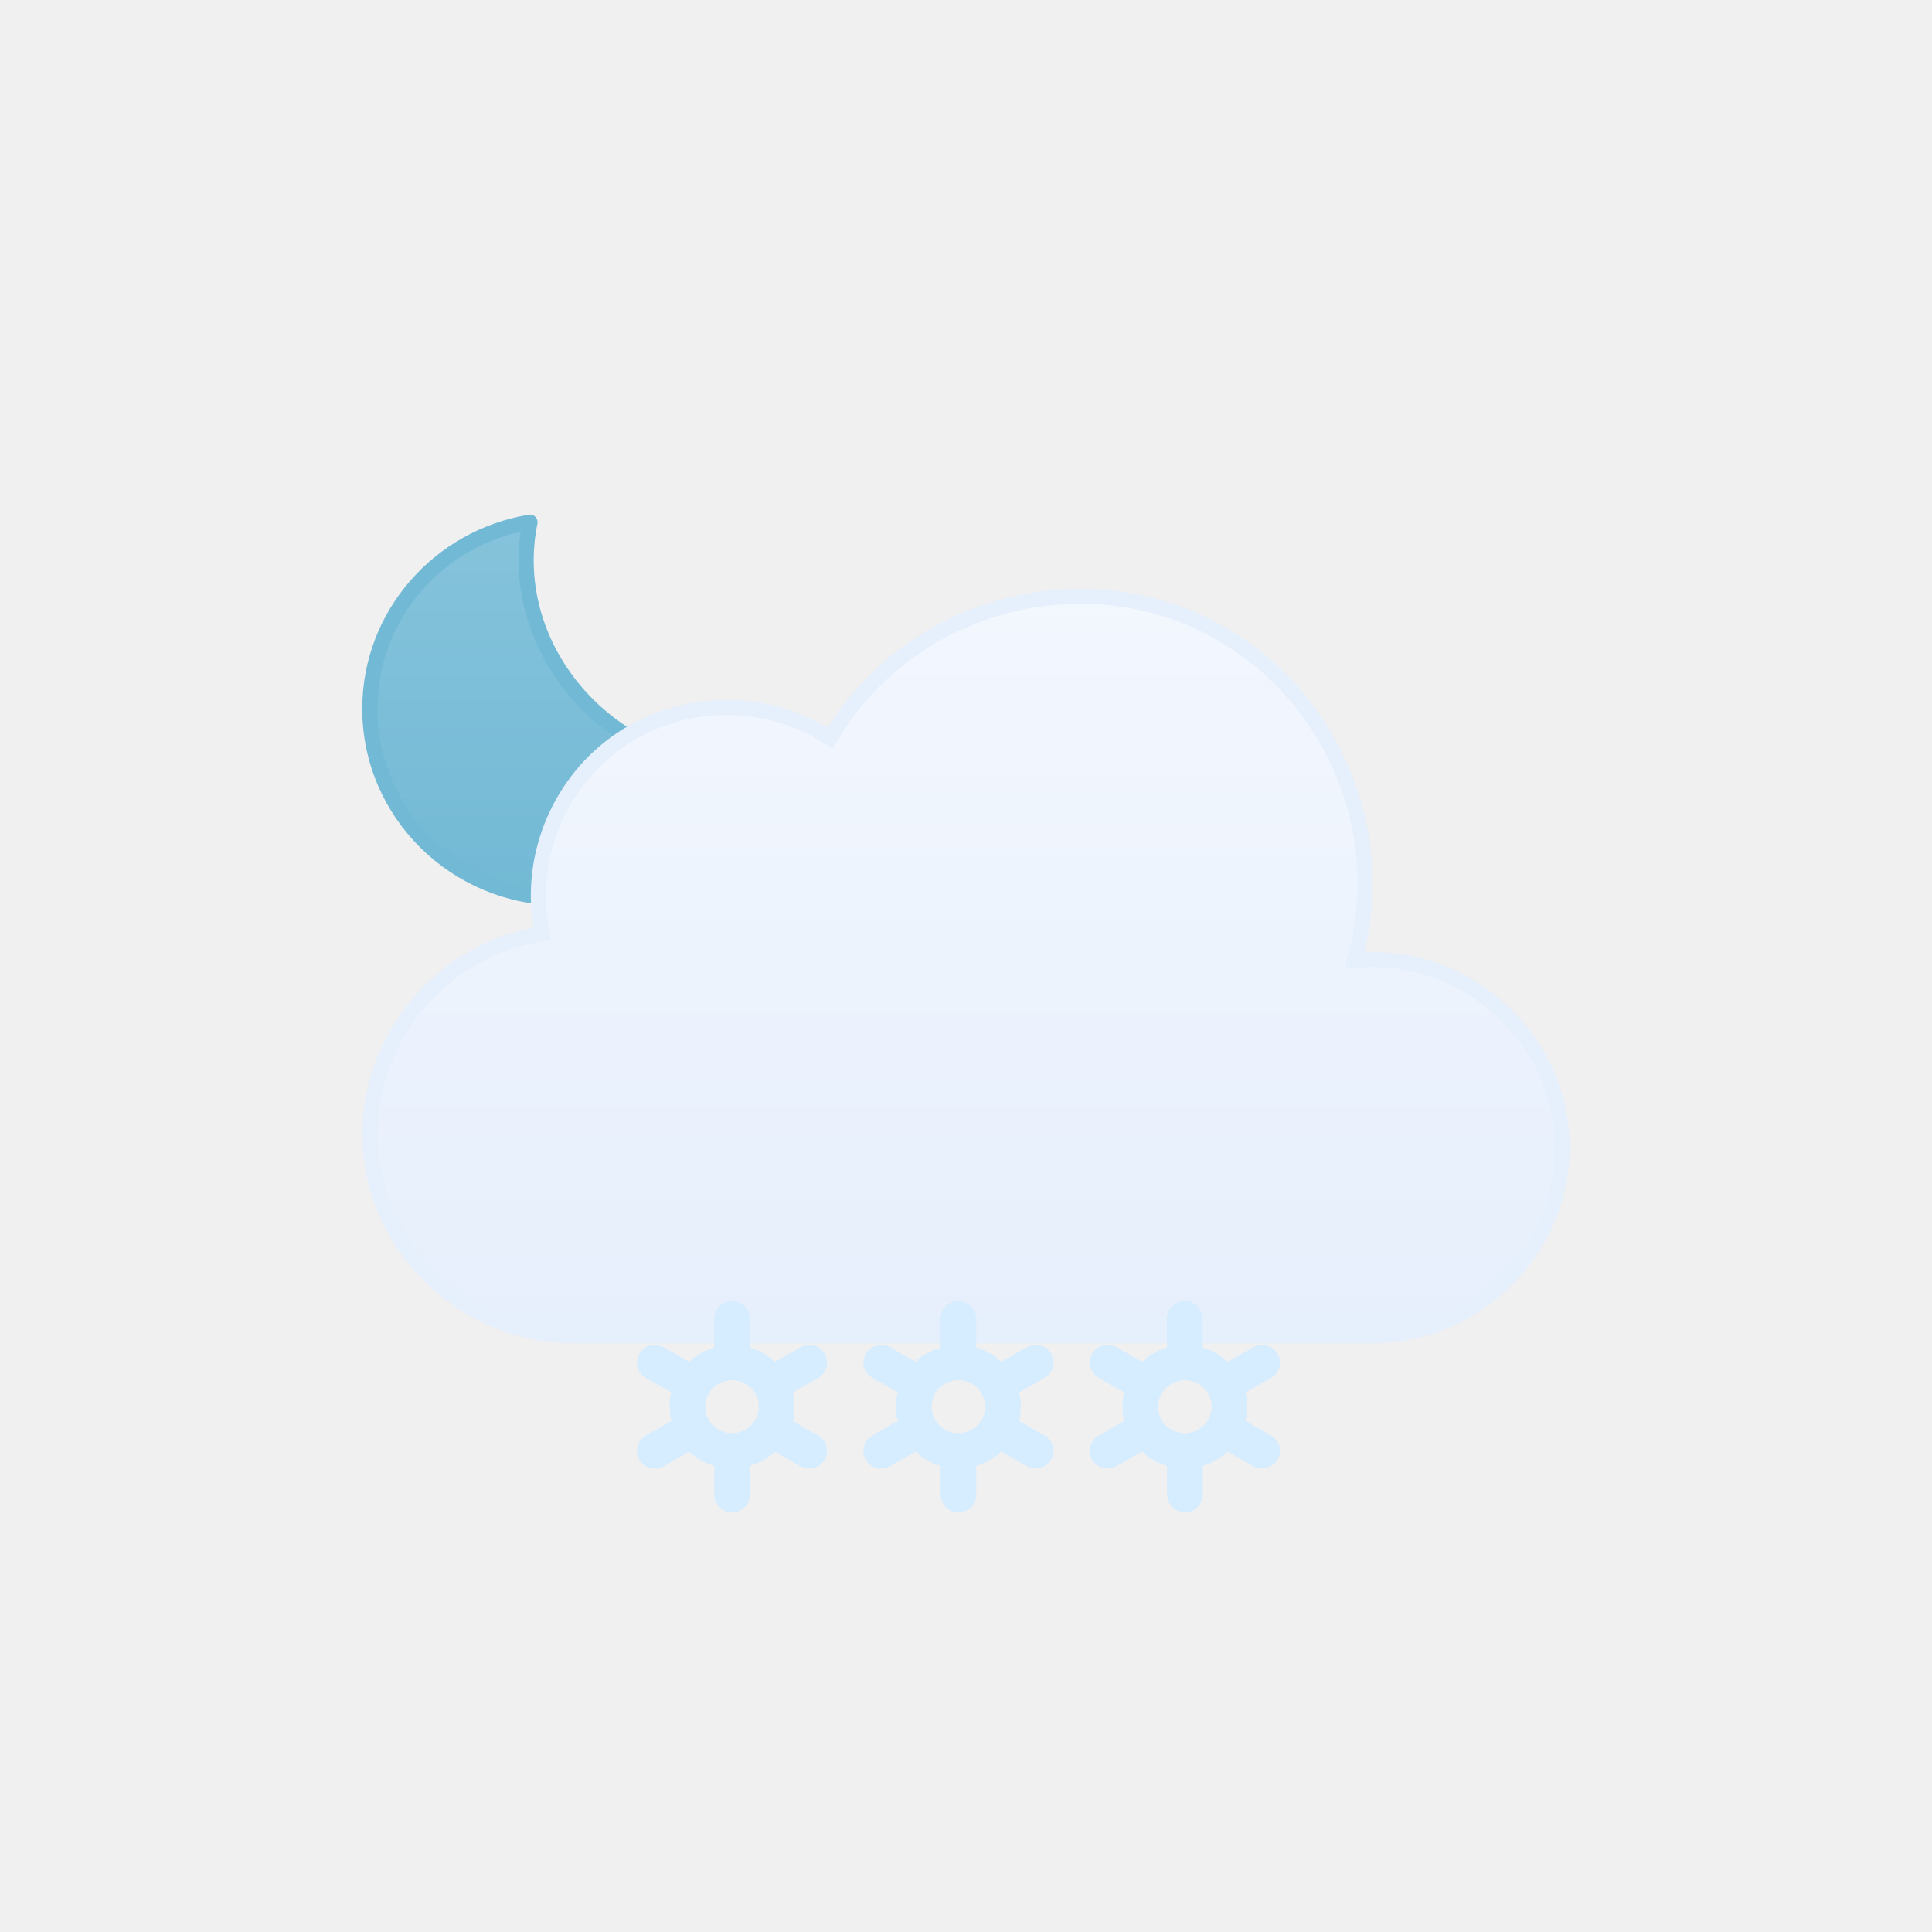
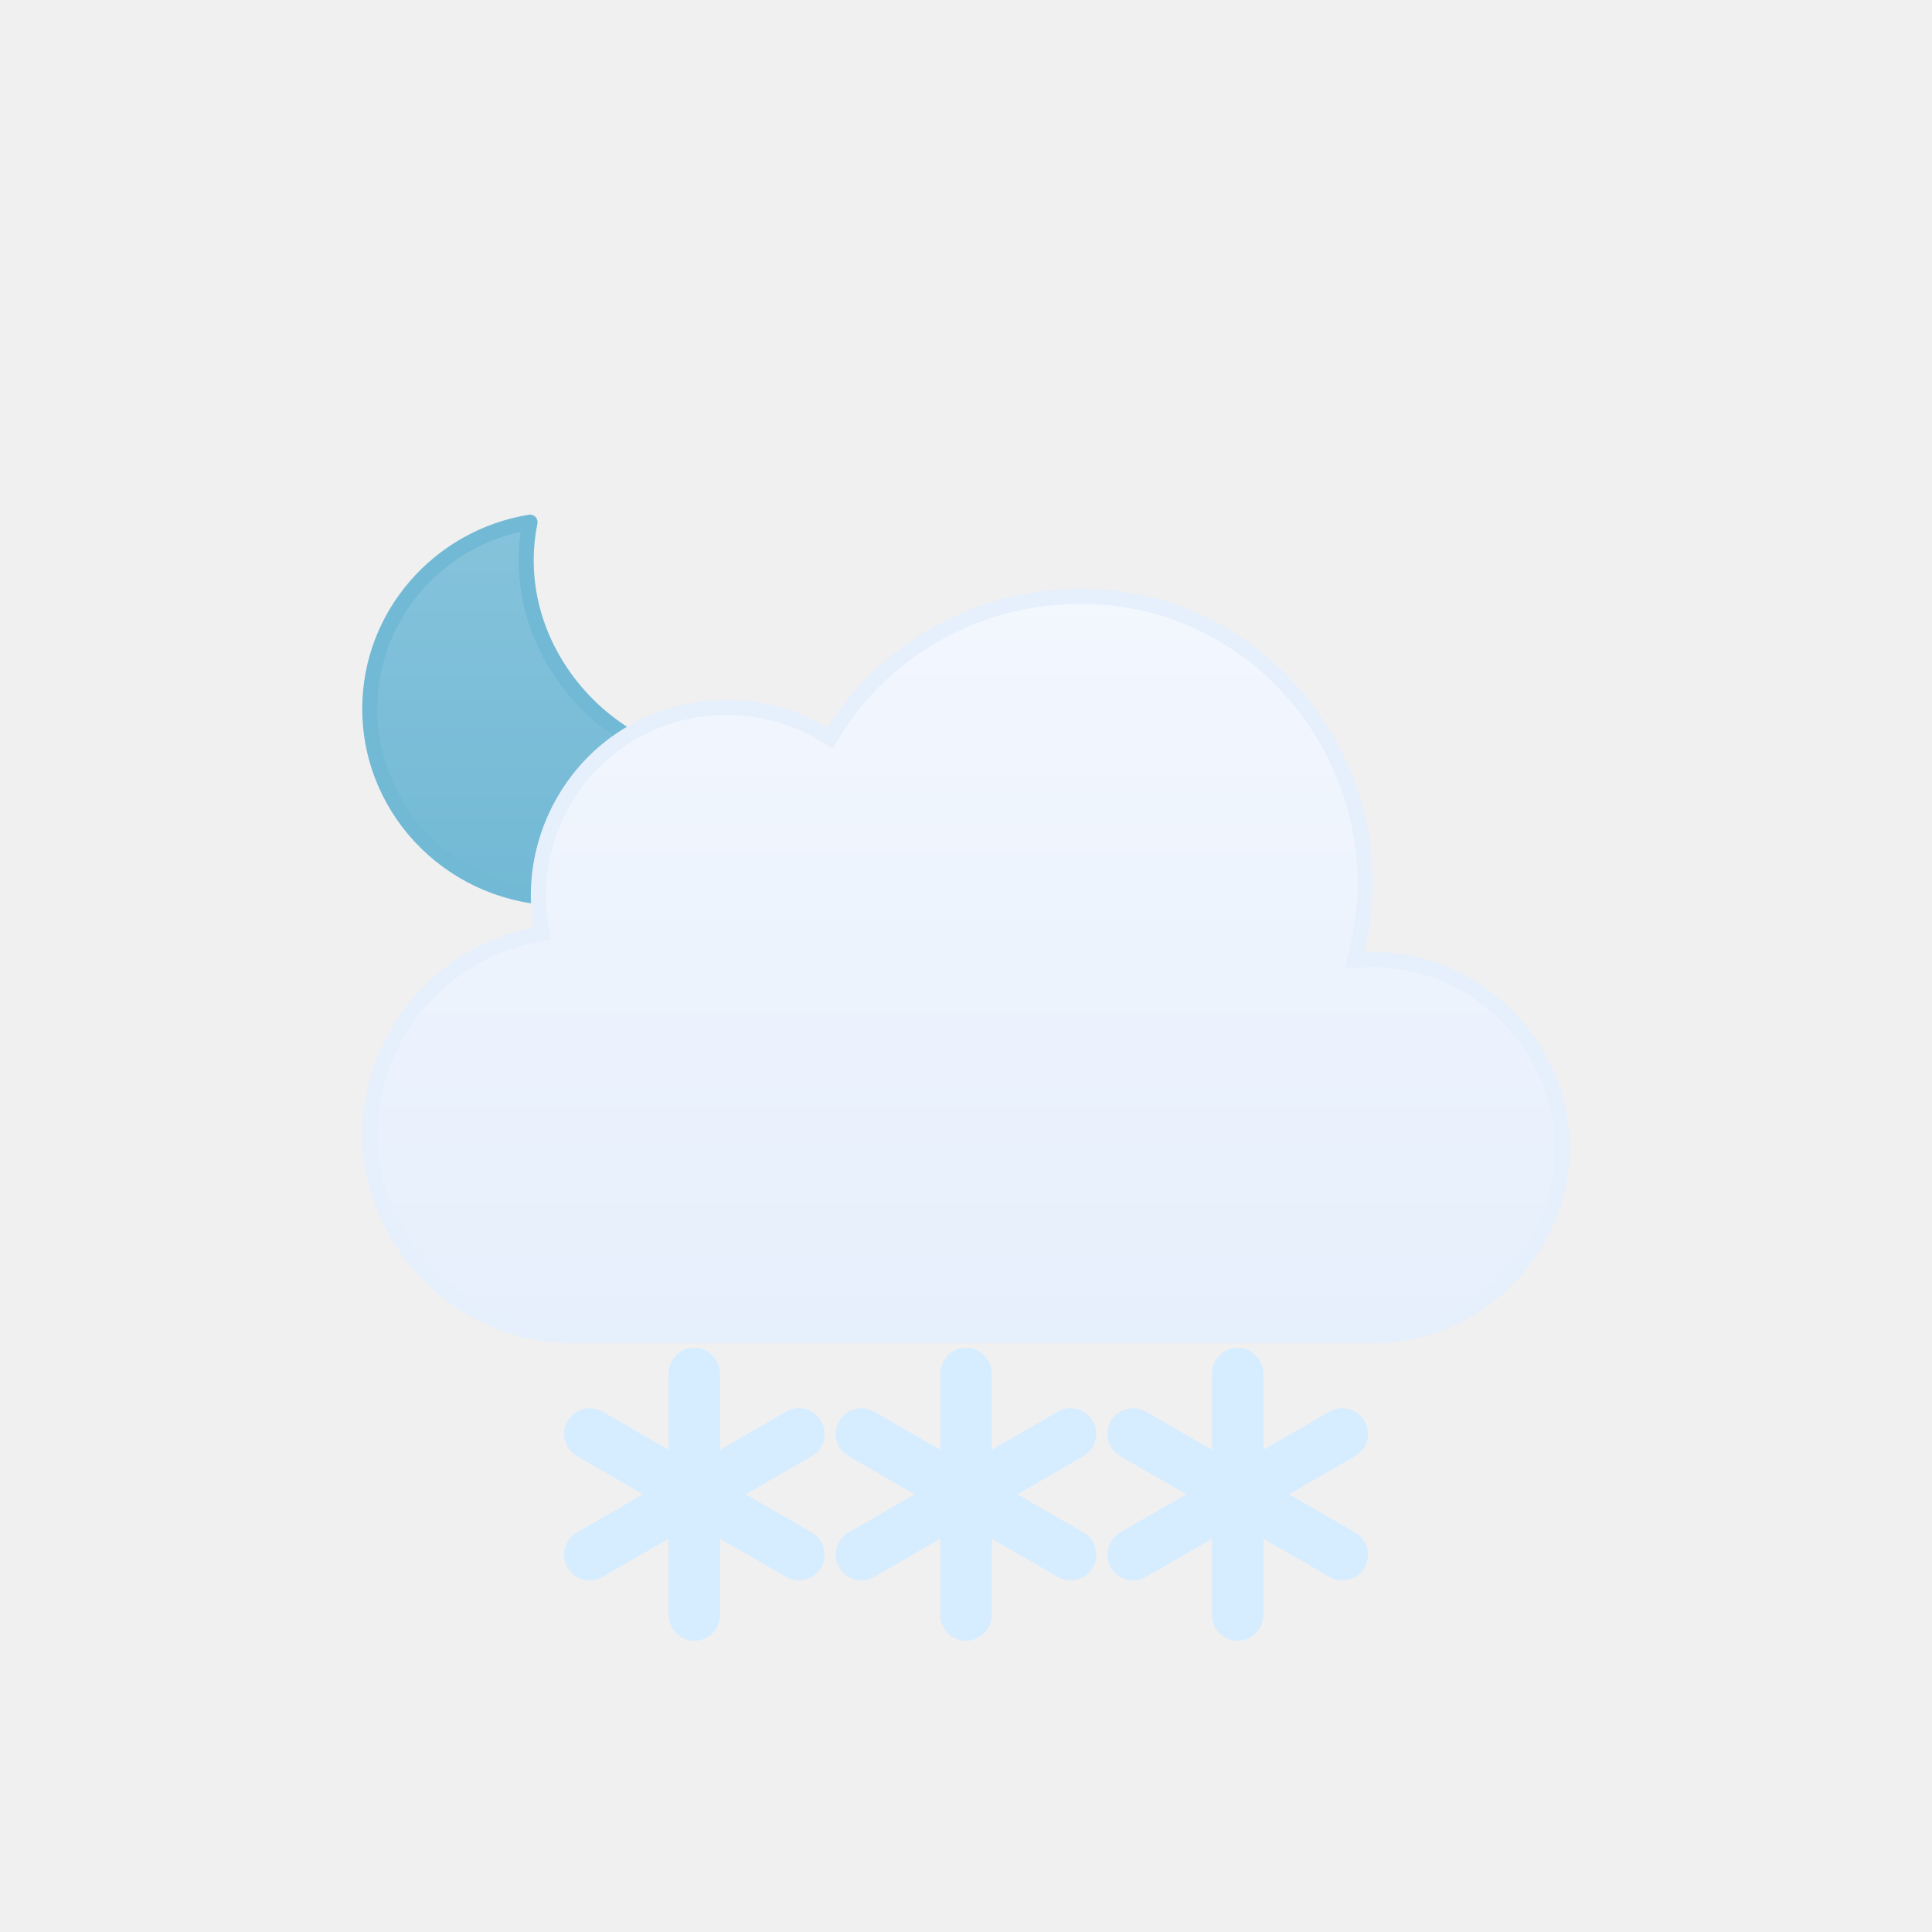
<svg xmlns="http://www.w3.org/2000/svg" fill="none" viewBox="0 0 128 128">
+   <style>.flake{transform-box:fill-box;transform-origin:center}.anim .drop{animation:fall .9s linear infinite}.anim .flake{animation:drift 2.8s ease-in-out infinite}@keyframes fall{0%{transform:translate(3.1px,-10px);opacity:0}12%,88%{opacity:1}100%{transform:translate(-3.7px,12px);opacity:0}}@keyframes drift{0%{transform:translate(0,-8px) rotate(0deg);opacity:0}12%,88%{opacity:1}50%{transform:translate(2.5px,1px) rotate(50deg)}100%{transform:translate(-1px,10px) rotate(100deg);opacity:0}}@media (prefers-reduced-motion:reduce){.anim .drop,.anim .flake{animation:none}}</style>
  <g id="partly-cloudy-night-snow__partly-cloudy-night-snow" clip-path="url(#partly-cloudy-night-snow__clip0_1858_8866)">
+     <g id="partly-cloudy-night-snow__Precipitation">
+       <g class="flake" style="animation-delay:0s">
+         <path stroke="#d6ecff" stroke-linecap="round" stroke-width="3.4" d="M46 107L46 91M39.07 103L52.93 95M39.07 95L52.93 103" />
+       </g>
+       <g class="flake" style="animation-delay:-0.93s">
+         <path stroke="#d6ecff" stroke-linecap="round" stroke-width="3.4" d="M64 107L64 91M57.07 103L70.93 95M57.07 95L70.93 103" />
+       </g>
+       <g class="flake" style="animation-delay:-1.86s">
+         <path stroke="#d6ecff" stroke-linecap="round" stroke-width="3.4" d="M82 107L82 91M75.07 103L88.93 95M75.07 95L88.93 103" />
+       </g>
+     </g>
    <g id="partly-cloudy-night-snow__Sky">
      <g id="partly-cloudy-night-snow__Moon">
        <path id="partly-cloudy-night-snow__Moon_2" fill="url(#partly-cloudy-night-snow__paint0_linear_1858_8866)" stroke="#72b9d5" stroke-linecap="round" stroke-linejoin="round" d="M35.115 34.595c-1.737 8.568 5.638 16.62 14.198 16.188-1.64 5.05-6.424 8.717-12.095 8.717-7.03 0-12.718-5.621-12.718-12.541 0-6.214 4.588-11.375 10.615-12.364" />
      </g>
      <g id="partly-cloudy-night-snow__Clouds">
        <g id="partly-cloudy-night-snow__Cloud">
          <path id="partly-cloudy-night-snow__Cloud_2" fill="url(#partly-cloudy-night-snow__paint1_linear_1858_8866)" stroke="#e6effc" stroke-miterlimit="10" d="M55.262 48.475c4.86-7.864 15.035-11.095 23.553-7.532 8.506 3.56 13.323 13.06 11.088 22.022l-.161.65.669-.03c7.01-.306 13.089 5.407 13.089 12.443 0 6.811-5.728 12.472-12.523 12.472H37.954c-6.826.002-12.751-5.33-13.395-12.14-.643-6.808 4.178-13.148 10.884-14.415l.483-.092-.084-.484c-.816-4.745 1.284-9.652 5.263-12.356 3.99-2.712 9.34-2.86 13.475-.373l.423.255z" />
        </g>
-       </g>
-     </g>
-     <g id="partly-cloudy-night-snow__Precipitation">
-       <g id="partly-cloudy-night-snow__Snowflakes">
-         <path fill="#d6ecff" d="m67.578 90.366-1.204-.689a2.9 2.9 0 0 0-.003-1.353l1.207-.69a.83.83 0 0 0 .309-1.141.85.85 0 0 0-1.153-.306l-1.206.69a2.9 2.9 0 0 0-1.184-.677v-1.38A.85.85 0 0 0 63.5 84a.843.843 0 0 0-.844.82v1.38a2.96 2.96 0 0 0-1.185.674l-1.205-.689a.848.848 0 0 0-1.259.616.83.83 0 0 0 .415.832l1.204.689c-.106.445-.105.909.003 1.353l-1.207.69a.83.83 0 0 0-.415.832.83.83 0 0 0 .62.7.85.85 0 0 0 .64-.084l1.205-.69c.334.318.74.55 1.184.675v1.382a.85.85 0 0 0 .844.82.843.843 0 0 0 .844-.82v-1.383c.441-.129.847-.36 1.184-.673l1.206.69a.847.847 0 0 0 1.259-.616.83.83 0 0 0-.415-.832m-4.712-.28a1.24 1.24 0 0 1-.622-1.25 1.25 1.25 0 0 1 .93-1.048 1.27 1.27 0 0 1 1.329.445 1.25 1.25 0 0 1 .093 1.393 1.28 1.28 0 0 1-1.73.46" transform="translate(48.5 92.5) scale(1.4) translate(-63.5 -88.5)" />
-         <path fill="#d6ecff" d="m67.578 90.366-1.204-.689a2.9 2.9 0 0 0-.003-1.353l1.207-.69a.83.83 0 0 0 .309-1.141.85.85 0 0 0-1.153-.306l-1.206.69a2.9 2.9 0 0 0-1.184-.677v-1.38A.85.85 0 0 0 63.5 84a.843.843 0 0 0-.844.82v1.38a2.96 2.96 0 0 0-1.185.674l-1.205-.689a.848.848 0 0 0-1.259.616.83.83 0 0 0 .415.832l1.204.689c-.106.445-.105.909.003 1.353l-1.207.69a.83.83 0 0 0-.415.832.83.83 0 0 0 .62.7.85.85 0 0 0 .64-.084l1.205-.69c.334.318.74.55 1.184.675v1.382a.85.85 0 0 0 .844.82.843.843 0 0 0 .844-.82v-1.383c.441-.129.847-.36 1.184-.673l1.206.69a.847.847 0 0 0 1.259-.616.83.83 0 0 0-.415-.832m-4.712-.28a1.24 1.24 0 0 1-.622-1.25 1.25 1.25 0 0 1 .93-1.048 1.27 1.27 0 0 1 1.329.445 1.25 1.25 0 0 1 .093 1.393 1.28 1.28 0 0 1-1.73.46" transform="translate(63.5 92.5) scale(1.4) translate(-63.5 -88.5)" />
-         <path fill="#d6ecff" d="m67.578 90.366-1.204-.689a2.9 2.9 0 0 0-.003-1.353l1.207-.69a.83.83 0 0 0 .309-1.141.85.85 0 0 0-1.153-.306l-1.206.69a2.9 2.9 0 0 0-1.184-.677v-1.38A.85.85 0 0 0 63.5 84a.843.843 0 0 0-.844.82v1.38a2.96 2.96 0 0 0-1.185.674l-1.205-.689a.848.848 0 0 0-1.259.616.83.83 0 0 0 .415.832l1.204.689c-.106.445-.105.909.003 1.353l-1.207.69a.83.83 0 0 0-.415.832.83.83 0 0 0 .62.7.85.85 0 0 0 .64-.084l1.205-.69c.334.318.74.55 1.184.675v1.382a.85.85 0 0 0 .844.82.843.843 0 0 0 .844-.82v-1.383c.441-.129.847-.36 1.184-.673l1.206.69a.847.847 0 0 0 1.259-.616.83.83 0 0 0-.415-.832m-4.712-.28a1.24 1.24 0 0 1-.622-1.25 1.25 1.25 0 0 1 .93-1.048 1.27 1.27 0 0 1 1.329.445 1.25 1.25 0 0 1 .093 1.393 1.28 1.28 0 0 1-1.73.46" transform="translate(78.5 92.5) scale(1.4) translate(-63.5 -88.5)" />
      </g>
    </g>
  </g>
  <defs>
    <linearGradient id="partly-cloudy-night-snow__paint0_linear_1858_8866" x1="37" x2="37" y1="34" y2="60" gradientUnits="userSpaceOnUse">
      <stop stop-color="#86c3db" />
      <stop offset="1" stop-color="#72b9d5" />
    </linearGradient>
    <linearGradient id="partly-cloudy-night-snow__paint1_linear_1858_8866" x1="64.001" x2="64.001" y1="39" y2="89" gradientUnits="userSpaceOnUse">
      <stop stop-color="#f3f7fe" />
      <stop offset="1" stop-color="#e6effc" />
    </linearGradient>
    <clipPath id="partly-cloudy-night-snow__clip0_1858_8866">
      <rect width="128" height="128" fill="#fff" />
    </clipPath>
  </defs>
</svg>
